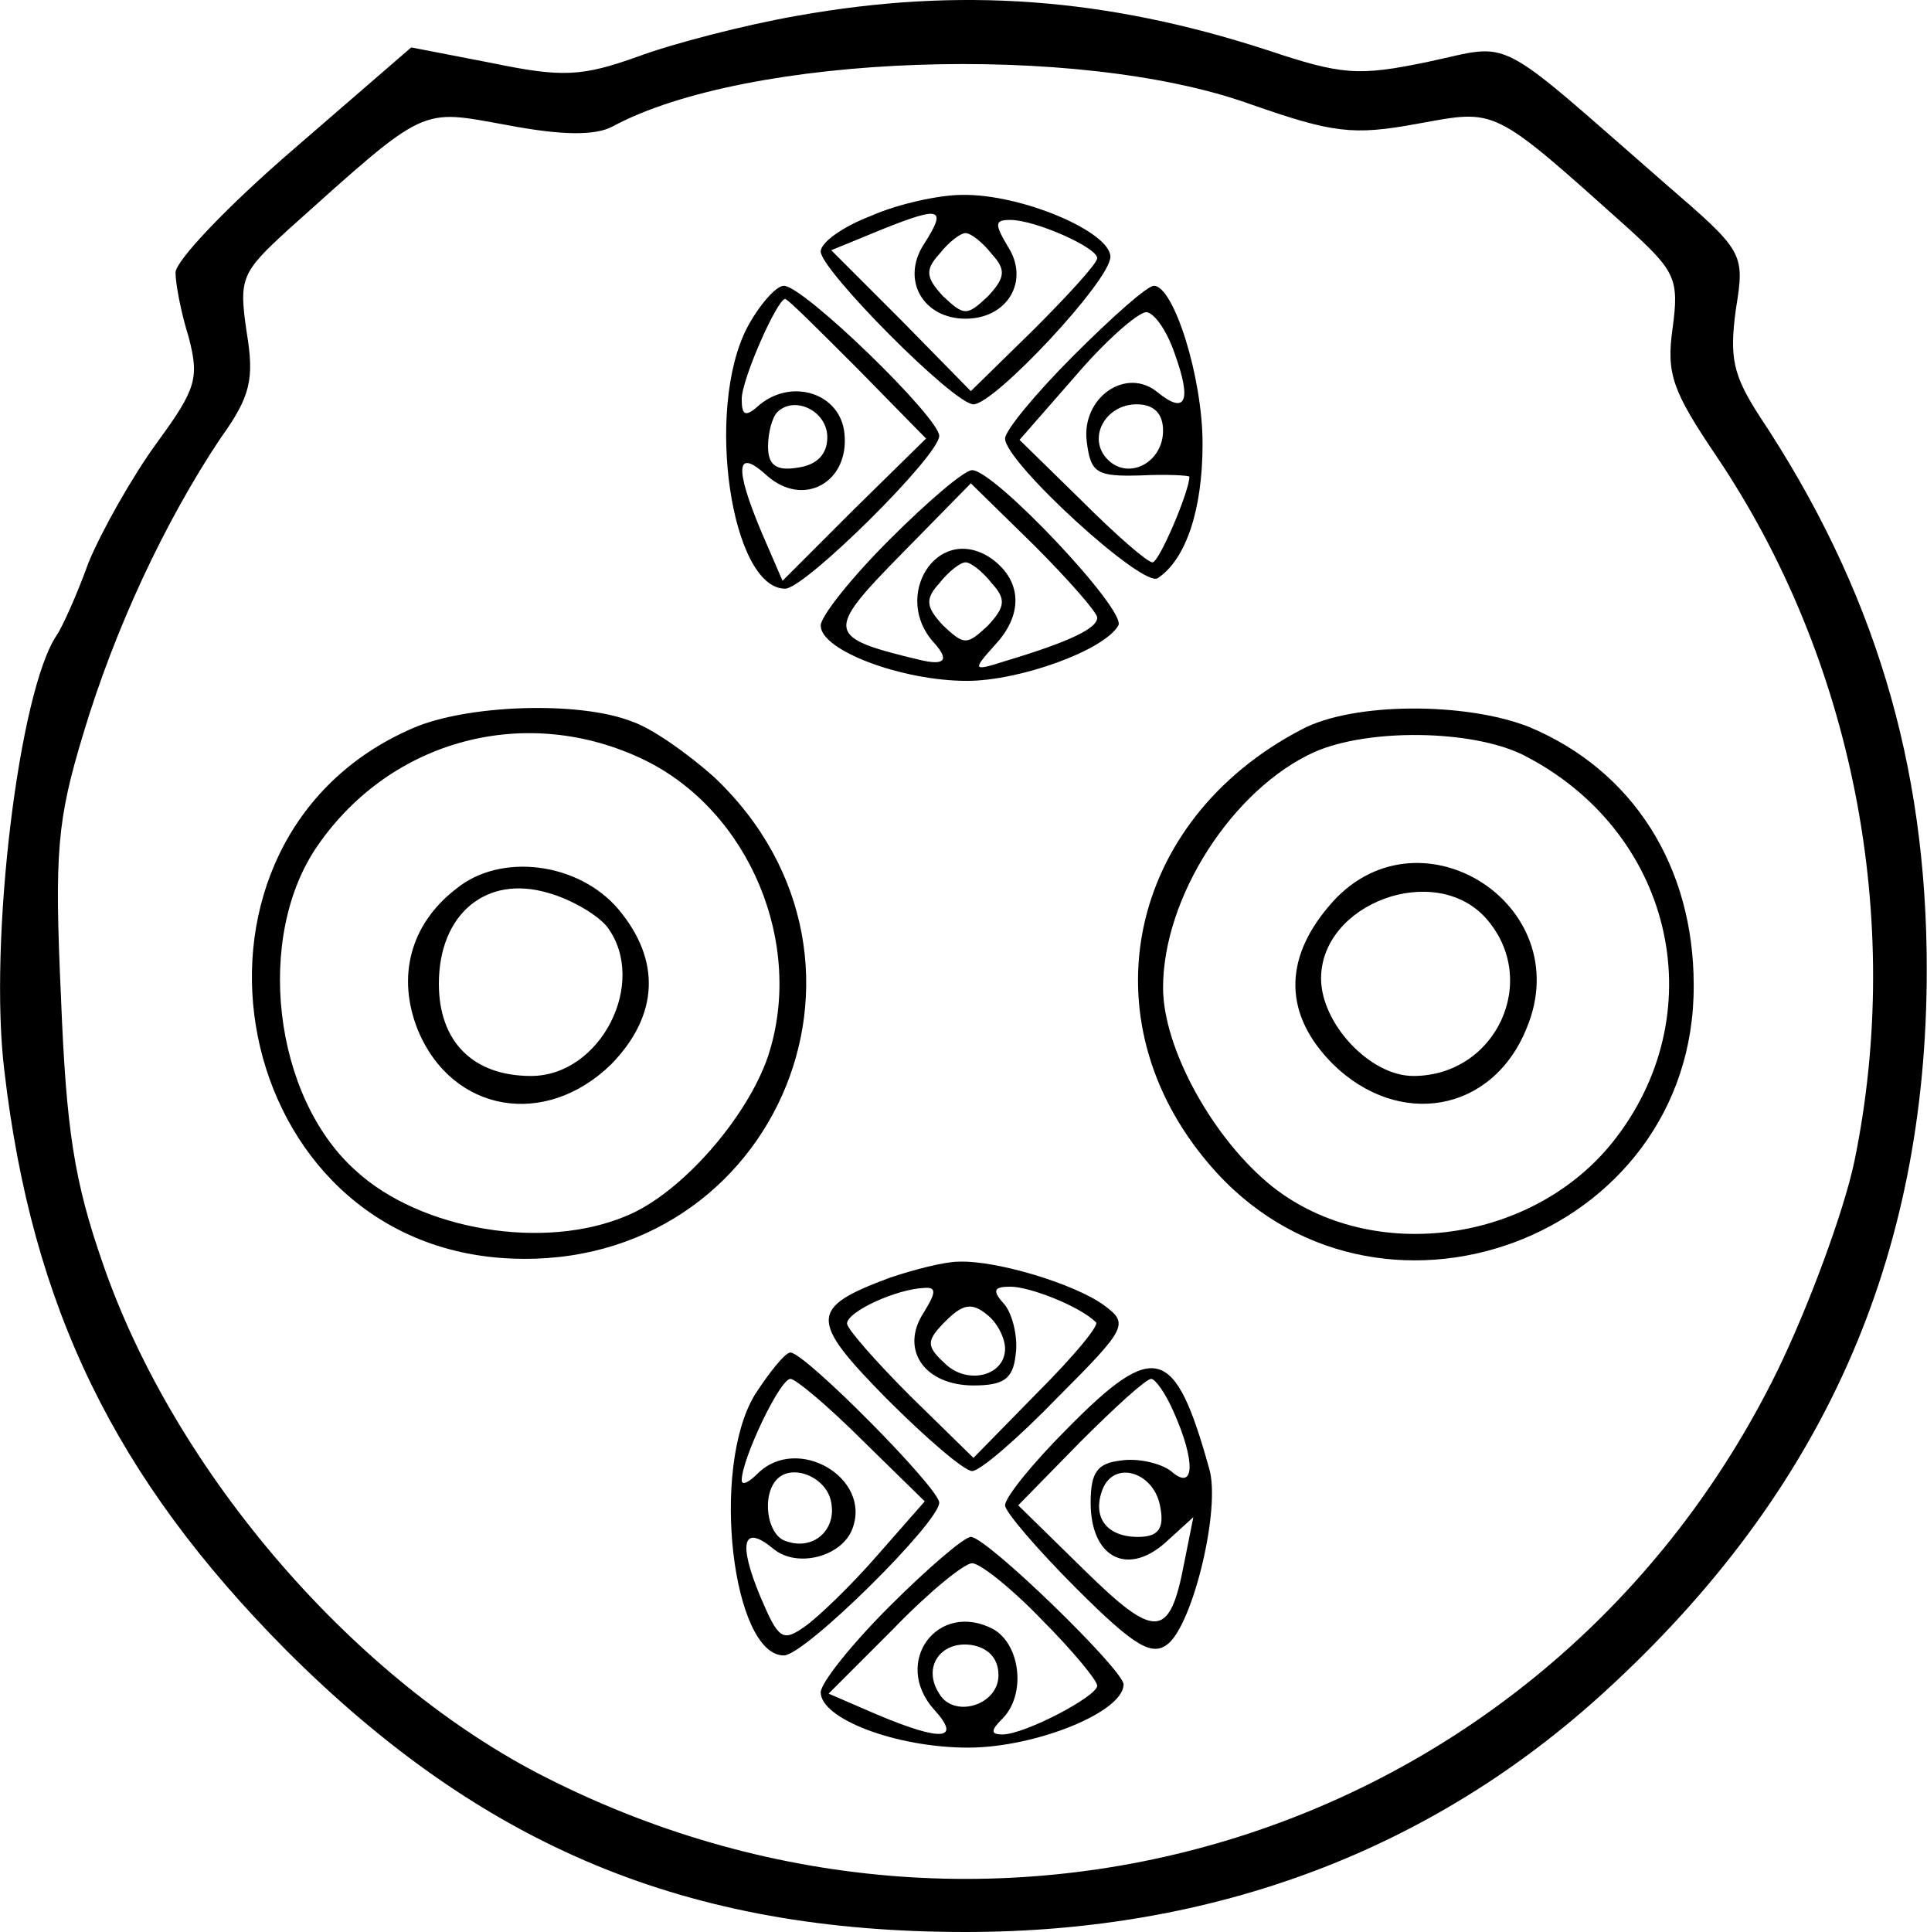
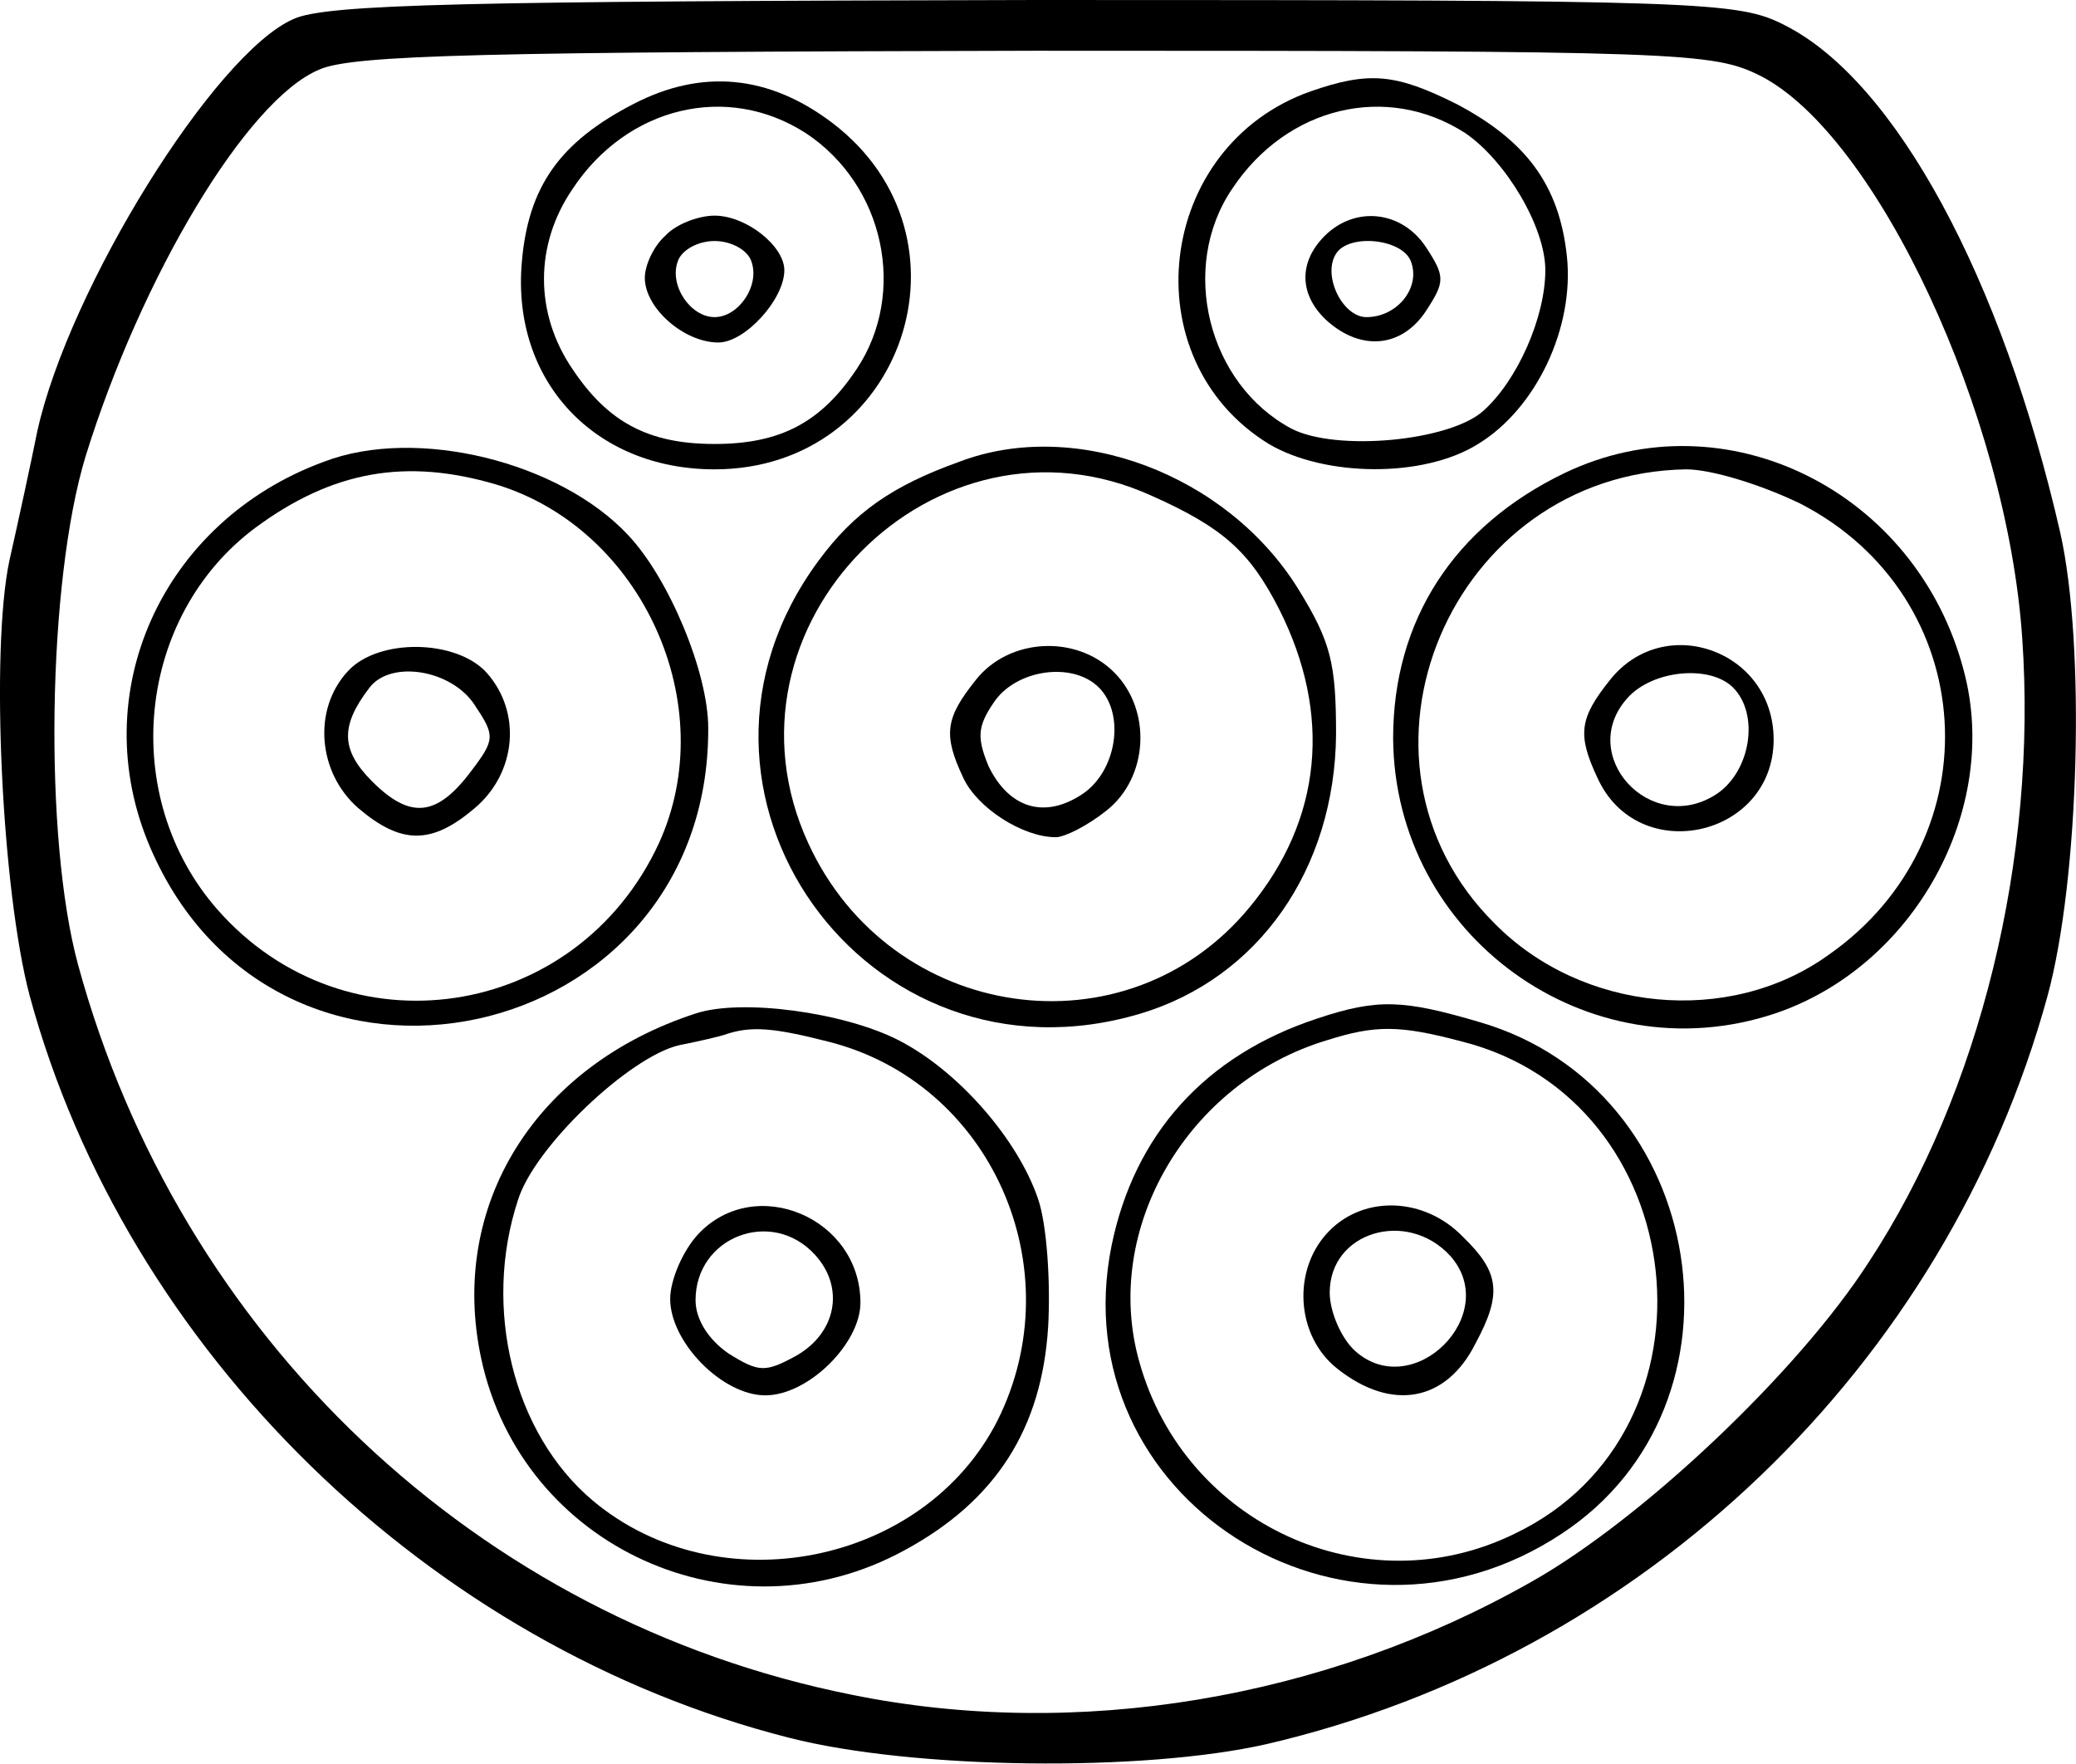
- <svg xmlns="http://www.w3.org/2000/svg" id="Layer_2" data-name="Layer 2" viewBox="0 0 146.33 146.7">
-   <g id="Layer_1-2" data-name="Layer 1">
-     <path d="M60.53,1.2c-4,.7-9.4,2.1-12.1,3.1-4.2,1.5-5.7,1.6-11,.5l-6.2-1.2-8.9,7.7c-5,4.3-9,8.5-9,9.4,0,.8,.4,3,1,4.9,.8,3.1,.6,3.9-2.4,8-1.9,2.6-4.2,6.7-5.2,9.1-.9,2.5-2,4.9-2.4,5.5C1.43,52.4-.87,71.5,.33,81.3c2.1,18,8.4,30.9,21.4,44,15,15,30.5,21.4,51.6,21.4,18.9,0,35.4-6.2,48.6-18.3,16.5-15.1,24.4-32.8,24.4-54.8,0-15.6-4-28.9-12.7-42-2-3.1-2.3-4.4-1.8-8.1,.7-4.3,.6-4.4-5.3-9.5-13.3-11.6-11.5-10.7-18.1-9.3-5.3,1.1-6.5,1-12.2-.9C83.93-.2,72.83-1,60.53,1.2Zm34.4,6.7c6.3,2.2,7.8,2.4,12.7,1.5,6.1-1.1,5.6-1.4,16.1,8,3.5,3.2,3.8,3.8,3.3,7.5-.5,3.5,0,4.8,3.3,9.7,10.4,15.4,14.3,35.2,10.5,53.6-.8,3.8-3.5,11.1-5.9,16-17.1,34.7-58.6,48.4-93.4,30.8-14.5-7.3-28.2-23.1-33.7-39-2.2-6.3-2.8-10.2-3.2-20.3-.5-11-.3-13.4,1.7-20,2.4-8,6.2-16.1,10.4-22.4,2.3-3.2,2.6-4.5,2-8.1-.6-4.1-.4-4.5,3.2-7.8,10.6-9.5,9.9-9.1,16.6-7.9,4.2,.8,6.7,.8,8,.1,10.2-5.5,35.3-6.4,48.4-1.7Z" />
-     <path d="M66.13,16.4c-2.1,.8-3.8,2-3.8,2.7,0,1.4,10.1,11.6,11.6,11.6,1.6,0,10.4-9.4,10.4-11.2,0-1.9-6.8-4.8-11.3-4.7-1.7,0-4.9,.7-6.9,1.6Zm4,2.2c-1.7,2.7,0,5.6,3.2,5.6s4.9-2.9,3.2-5.5c-1-1.7-1-2,.2-2,1.9,0,6.6,2.1,6.6,2.9,0,.4-2.2,2.8-4.8,5.4l-4.8,4.7-5.3-5.4-5.3-5.3,3.9-1.6c4.5-1.8,4.9-1.6,3.1,1.2Zm5.2,.7c1.1,1.2,1,1.8-.3,3.2-1.6,1.5-1.8,1.5-3.4,0-1.3-1.4-1.4-2-.3-3.2,.7-.9,1.6-1.6,2-1.6s1.3,.7,2,1.6Z" />
-     <path d="M56.73,24.9c-3.2,6.2-1.2,19.8,2.9,19.8,1.5,0,11.7-10.1,11.7-11.6,0-1.4-10.3-11.4-11.8-11.4-.6,0-1.9,1.5-2.8,3.2Zm8.4,3.1l5.2,5.3-5.5,5.4-5.4,5.4-1.6-3.7c-2.1-5-1.9-6.4,.4-4.3,2.8,2.5,6.3,.5,5.9-3.2-.3-3-3.9-4.2-6.4-2.2-1.1,1-1.4,.9-1.4-.4,0-1.5,2.7-7.6,3.3-7.6,.2,0,2.6,2.4,5.5,5.3Zm-2.3,5.2c0,1.3-.8,2.1-2.2,2.3-1.7,.3-2.3-.2-2.3-1.6,0-1,.3-2.2,.7-2.6,1.3-1.3,3.8-.1,3.8,1.9Z" />
-     <path d="M81.53,27c-2.9,2.9-5.2,5.7-5.2,6.3,0,1.8,10.5,11.4,11.6,10.6,2.1-1.4,3.4-5.1,3.4-10.2s-2.2-12-3.7-12c-.5,0-3.2,2.4-6.1,5.3Zm7.7-.1c1.3,3.6,.8,4.6-1.3,2.9-2.4-2-5.8,.4-5.4,3.7,.3,2.4,.7,2.7,4.1,2.6,2-.1,3.7,0,3.7,.1,0,1.1-2.3,6.5-2.8,6.5-.4,0-2.8-2.1-5.4-4.7l-4.7-4.6,4.2-4.8c2.3-2.7,4.7-4.8,5.4-4.9,.6,0,1.6,1.4,2.2,3.2Zm-.9,5.8c0,2.4-2.6,3.8-4.2,2.2s-.2-4.2,2.2-4.2c1.3,0,2,.7,2,2Z" />
-     <path d="M67.53,41c-2.9,2.9-5.2,5.8-5.2,6.5,0,1.9,6.2,4.2,11.1,4.2,4,0,10.4-2.3,11.5-4.2,.7-1.1-9.4-11.8-11.1-11.8-.6,0-3.4,2.4-6.3,5.3Zm15.8,5.9c0,.8-2,1.8-7,3.3-2.5,.8-2.5,.7-.7-1.3,2.2-2.4,1.9-5-.5-6.6-4-2.5-7.4,3-4.2,6.5q1.8,2-1.1,1.3c-7.1-1.7-7.2-2.1-1.4-8l5.3-5.4,4.8,4.7c2.6,2.6,4.8,5.1,4.8,5.5Zm-8-2.6c1.1,1.2,1,1.8-.3,3.2-1.6,1.5-1.8,1.5-3.4,0-1.3-1.4-1.4-2-.3-3.2,.7-.9,1.6-1.6,2-1.6s1.3,.7,2,1.6Z" />
-     <path d="M31.33,55.3c-19.4,8.4-14.5,38.4,6.5,40.2,20.6,1.7,31.4-22.3,16.4-36.5-1.9-1.7-4.7-3.7-6.2-4.2-4-1.6-12.6-1.3-16.7,.5Zm17.6,2.4c8,3.9,12.2,14,9.4,22.5-1.6,4.7-6.6,10.4-10.7,12.1-6.3,2.7-15.7,1.1-20.6-3.4-6.3-5.6-7.7-17.8-2.9-24.7,5.6-8.1,15.9-10.8,24.8-6.5Z" />
-     <path d="M34.63,67.5c-3.5,2.7-4.5,6.7-2.9,10.7,2.6,6.3,9.7,7.5,14.7,2.6,3.6-3.7,3.8-7.9,.5-11.8-3-3.5-8.9-4.3-12.3-1.5Zm11.5,2.9c3.1,4.2-.5,11.3-5.8,11.3-4.4,0-7-2.6-7-7,0-5.3,3.6-8.3,8.3-6.9,1.8,.5,3.8,1.7,4.5,2.6Z" />
-     <path d="M98.83,55.4c-13.2,6.9-16.4,22-7,33,12.5,14.7,36.9,5.7,36.8-13.6,0-9-4.6-16.3-12.5-19.6-4.8-1.9-13.4-1.9-17.3,.2Zm16.8,1.9c11.3,5.7,14.6,19.3,7.1,29.1-6.1,8-18.5,9.7-26.1,3.7-4.5-3.6-8.3-10.5-8.3-15.1,0-6.9,5.3-15.1,11.5-17.9,4.1-1.8,11.9-1.7,15.8,.2Z" />
-     <path d="M100.93,68.8c-3.5,4.1-3.4,8.3,.3,12,5,4.9,12.1,3.7,14.7-2.7,4-9.5-8.4-17.2-15-9.3Zm11.9,.9c4.2,4.7,.8,12-5.5,12-3.3,0-7-4-7-7.4,0-5.7,8.6-8.9,12.5-4.6Z" />
-     <path d="M67.63,97c-6.2,2.3-6.2,3.2-.3,9.2,3,3,5.9,5.5,6.5,5.5s3.5-2.5,6.5-5.6c5.3-5.3,5.4-5.6,3.5-7-2.2-1.6-8.1-3.4-11-3.3-1.1,0-3.4,.6-5.2,1.2Zm2.5,2.7c-1.8,2.8,.1,5.5,3.8,5.5,2.3,0,3-.5,3.2-2.3,.2-1.3-.2-3-.8-3.8-1-1.1-.9-1.4,.4-1.4,1.5,0,5.3,1.5,6.5,2.7,.3,.2-1.7,2.6-4.4,5.3l-4.9,5-4.8-4.7c-2.6-2.6-4.8-5.1-4.8-5.5,0-.9,3.7-2.6,5.8-2.7,1-.1,1,.3,0,1.9Zm6.2,2.7c0,2.1-2.9,2.8-4.6,1.1-1.4-1.3-1.4-1.7,.1-3.2,1.3-1.3,2-1.4,3.1-.5,.8,.6,1.4,1.8,1.4,2.6Z" />
-     <path d="M57.33,105.9c-3.4,5.6-1.7,19.8,2.2,19.8,1.6,0,11.8-10.1,11.8-11.6,0-1.1-10.2-11.4-11.3-11.4-.4,0-1.6,1.5-2.7,3.2Zm8.2,3.5l4.7,4.6-3.6,4.1c-2,2.3-4.5,4.7-5.5,5.4-1.7,1.2-2,1-3.4-2.3-1.7-4.1-1.3-5.5,1-3.6,1.8,1.5,5.2,.6,6-1.5,1.5-3.9-4.2-7.2-7.2-4.2-.7,.7-1.2,.9-1.2,.5,0-1.6,2.9-7.7,3.7-7.7,.4,0,2.9,2.1,5.5,4.7Zm-2.4,4.7c.4,2.1-1.4,3.7-3.5,2.9-1.4-.5-1.8-3.5-.6-4.7s3.8-.1,4.1,1.8Z" />
-     <path d="M81.03,108.5c-2.6,2.6-4.7,5.2-4.7,5.8,0,.5,2.5,3.4,5.4,6.3,4.5,4.5,5.8,5.2,7,4.2,1.9-1.6,4-10.3,3.1-13.3-2.6-9.3-4.1-9.8-10.8-3Zm8.1-1.3c1.7,3.8,1.6,6.1-.2,4.5-.8-.6-2.5-1-3.8-.8-1.8,.2-2.3,.9-2.3,3.2,0,4.1,2.7,5.6,5.6,3.1l2.2-2-.7,3.5c-1.1,5.8-2.2,5.8-7.6,.5l-5-4.9,4.7-4.8c2.6-2.6,5-4.8,5.4-4.8,.3,0,1.1,1.1,1.7,2.5Zm-1,7.3c.3,1.6-.2,2.2-1.7,2.2-2.4,0-3.5-1.5-2.7-3.6,.9-2.3,4-1.3,4.4,1.4Z" />
-     <path d="M67.53,122c-2.9,2.9-5.2,5.8-5.2,6.5,0,2,5.7,4.2,11.2,4.2,5.1,0,11.8-2.7,11.8-4.8,0-1.1-10.4-11.2-11.6-11.2-.5,0-3.3,2.4-6.2,5.3Zm11.6,1c2.3,2.3,4.2,4.6,4.2,5,0,.8-5.5,3.7-7.2,3.7-.9,0-.9-.3,0-1.2,1.8-1.8,1.4-5.6-.7-6.8-4.2-2.2-7.7,2.5-4.5,6.1,2.1,2.3,.7,2.5-4.3,.4l-3.7-1.6,4.9-4.9c2.7-2.8,5.4-5,6-5s3,1.9,5.3,4.3Zm-3.3,4.2c0,2.3-3.4,3.3-4.5,1.4-1.3-2,.1-4,2.4-3.7,1.3,.2,2.1,1,2.1,2.3Z" />
-   </g>
+ <svg xmlns="http://www.w3.org/2000/svg" viewBox="0 0 163.68 139.02">
+   <path d="m23.14 1.5c-6.2 2.7-17.7 21.2-20.2 32.5-.5 2.5-1.5 7.1-2.2 10.2-1.5 7.1-.6 26 1.6 34.3 7.6 28 31.5 51.3 59.9 58.5 9.8 2.5 27.9 2.7 37.6.5 29.7-6.9 53.6-29.8 61.6-59 2.5-9.2 3-27.6 1-36.5-4.6-20.1-13-35.6-21.7-40-3.7-1.9-6.1-2-59.1-2-44.6.1-55.9.3-58.5 1.5zm115.7 4.5c9.1 4.7 19.4 26.6 20.6 44.3 1.2 17.3-3.3 35.8-12.1 49.2-5.6 8.7-17.9 20.3-26.6 25.2-16.4 9.3-35.9 12.5-53.6 8.9-29.5-5.9-53-28.2-61-57.6-2.7-10-2.4-30.1.6-40 4.4-14.2 12.7-28.1 18.4-30.5 2.6-1.2 13.3-1.4 56.5-1.5 51.3 0 53.4.1 57.2 2z" />
+   <path d="m49.94 8.2c-5.8 3-8.3 6.5-8.8 12.5-.8 9.3 5.7 16.3 15.2 16.3 14.9 0 21.1-18.3 9.3-27.3-5-3.8-10.3-4.3-15.7-1.5zm13.6 2.3c6.2 4.1 8 12.6 4 18.6-2.8 4.2-6 5.9-11.2 5.9s-8.4-1.7-11.2-5.9c-3-4.4-3-9.8 0-14.2 4.3-6.5 12.2-8.4 18.4-4.4z" />
+   <path d="m52.44 18.6c-.9.8-1.6 2.3-1.6 3.3 0 2.4 3.1 5.1 5.8 5.1 2.1 0 5.2-3.4 5.2-5.7 0-1.9-3-4.3-5.5-4.3-1.3 0-3.1.7-3.9 1.6zm6.8 2c.7 1.9-1 4.4-2.9 4.4s-3.6-2.5-2.9-4.4c.3-.9 1.6-1.6 2.9-1.6s2.6.7 2.9 1.6z" />
+   <path d="m103.34 7.2c-12.2 4.3-14.2 21.1-3.3 27.8 4.4 2.6 12.2 2.7 16.5 0 4.6-2.8 7.6-9.2 7-14.8s-3.2-9.1-8.7-12c-4.8-2.4-6.9-2.6-11.5-1zm12.2 3.3c3.2 2.2 6.3 7.4 6.3 10.8 0 3.7-2.2 8.7-4.9 11.1s-11.6 3.2-15.1 1.4c-6.6-3.5-8.9-12.7-4.7-18.9 4.3-6.5 12.2-8.4 18.4-4.4z" />
+   <path d="m104.44 18.6c-2.1 2.1-2 4.7.2 6.7 2.7 2.4 5.9 2.1 7.8-.8 1.5-2.3 1.5-2.7 0-5-1.9-2.9-5.6-3.3-8-.9zm6.8 2c.8 2.1-1.1 4.4-3.5 4.4-1.9 0-3.5-3.3-2.4-5 1-1.6 5.2-1.2 5.9.6z" />
+   <path d="m25.54 36.4c-12.8 4.7-18.9 18.3-13.7 30.4 10 23.3 44.1 15.9 44-9.4 0-4.4-3.1-11.8-6.3-15.2-5.4-5.8-16.7-8.6-24-5.8zm13.6 1.8c11.5 3.5 17.8 17.4 12.8 28.3-6.5 14-24.7 16.7-34.8 5.2-7.8-8.9-6.4-23.1 3-30.1 6.1-4.5 11.9-5.5 19-3.4z" />
+   <path d="m27.44 52.9c-2.8 3-2.4 8 .8 10.8 3.4 2.9 5.8 2.9 9.2 0 3.3-2.8 3.7-7.6.9-10.7-2.4-2.6-8.5-2.7-10.9-.1zm10 2.7c1.6 2.4 1.6 2.7-.3 5.2-2.7 3.6-4.8 3.8-7.8.8-2.5-2.5-2.5-4.4-.2-7.4 1.7-2.2 6.5-1.4 8.3 1.4z" />
+   <path d="m75.64 36.4c-5.3 1.9-8.3 4-11.1 7.8-13.4 18.1 3.7 42.2 25.4 35.7 9.3-2.8 15.3-11.4 15.4-22 0-5.6-.4-7.3-3-11.5-5.6-9-17.5-13.5-26.7-10zm15.2 2.7c5.6 2.5 7.7 4.4 10 8.9 4.2 8.3 3.4 16.6-2.3 23.5-9.7 11.8-28.3 9.1-34.8-5-7.9-17.1 10-35.2 27.1-27.4z" />
+   <path d="m76.94 53.6c-2.4 3-2.6 4.3-1 7.7 1.1 2.4 4.7 4.7 7.3 4.7.7 0 2.5-.9 4-2.1 3.3-2.6 3.6-7.9.6-10.9s-8.3-2.7-10.9.6zm9.7.6c2.1 2.1 1.4 6.6-1.3 8.4-3 2-5.8 1.1-7.4-2.2-.9-2.2-.9-3.1.4-5 1.7-2.6 6.2-3.3 8.3-1.2z" />
+   <path d="m123.34 37.3c-8.7 4.2-13.5 11.6-13.5 20.9.1 15.6 15.4 26.6 30.1 21.7 11-3.7 17.8-16.1 14.9-27-3.7-14.2-18.8-21.7-31.5-15.6zm18.6 2.4c14.2 7.3 15.4 26.4 2.2 35.6-7.8 5.6-19.4 4.5-26.3-2.5-13-12.9-3.5-35.5 15.1-35.8 2 0 5.9 1.2 9 2.7z" />
+   <path d="m126.94 53.6c-2.4 3-2.6 4.3-1 7.7 3.2 7.1 13.9 4.7 13.9-3 0-7-8.6-10.1-12.9-4.7zm9.7.6c2.1 2.1 1.4 6.6-1.3 8.4-5.2 3.4-11.1-3.1-7-7.6 2-2.2 6.5-2.6 8.3-.8z" />
+   <path d="m54.84 79.9c-12.6 4.1-19.5 15.1-16.9 27.2 3.2 14.9 19.9 22.5 33.4 15.1 7.2-3.9 10.8-9.6 11.3-17.6.2-3.5-.1-8.1-.8-10.1-1.6-4.7-6.3-10.1-11-12.5-4.3-2.2-12.4-3.3-16-2.1zm10.4 2.2c12.9 3.2 19.4 17.9 13.4 29.9-5.8 11.4-22 14.6-31.9 6.3-6.3-5.3-8.7-15.2-5.9-23.7 1.3-4.2 8.8-11.3 12.7-12.2 1.5-.3 3.3-.7 3.8-.9 1.9-.6 3.6-.5 7.9.6z" />
+   <path d="m55.04 97.3c-1.2 1.3-2.2 3.6-2.2 5.1 0 3.4 4.1 7.6 7.5 7.6s7.5-4.1 7.5-7.3c0-6.7-8.3-10.2-12.8-5.4zm9.2 1.6c2.4 2.6 1.7 6.2-1.5 8-2.4 1.3-2.9 1.3-5.3-.2-1.6-1.1-2.6-2.7-2.6-4.2 0-5 6-7.3 9.4-3.6z" />
+   <path d="m103.84 80.3c-8.8 2.9-14.4 9.1-16.2 17.9-4 19.8 18.3 34.1 35.5 22.7 15.5-10.2 11.6-35-6.4-40.3-6.1-1.8-8.1-1.9-12.9-.3zm11.4 1.8c18.3 4.6 21.1 30.7 4.2 38.8-11.8 5.8-26-.7-29.6-13.5-3-10.5 3.8-22.1 14.8-25.4 3.8-1.2 5.7-1.2 10.6.1z" />
+   <path d="m104.84 97c-3 3-2.7 8.3.6 10.9 4.3 3.4 8.6 2.6 10.9-2 2.1-3.9 1.9-5.6-1-8.4-3-3.1-7.7-3.3-10.5-.5zm9.5 2c4.1 4.6-2.9 11.6-7.5 7.5-1.1-1-2-3.1-2-4.6 0-4.8 6.1-6.6 9.5-2.9z" />
</svg>
